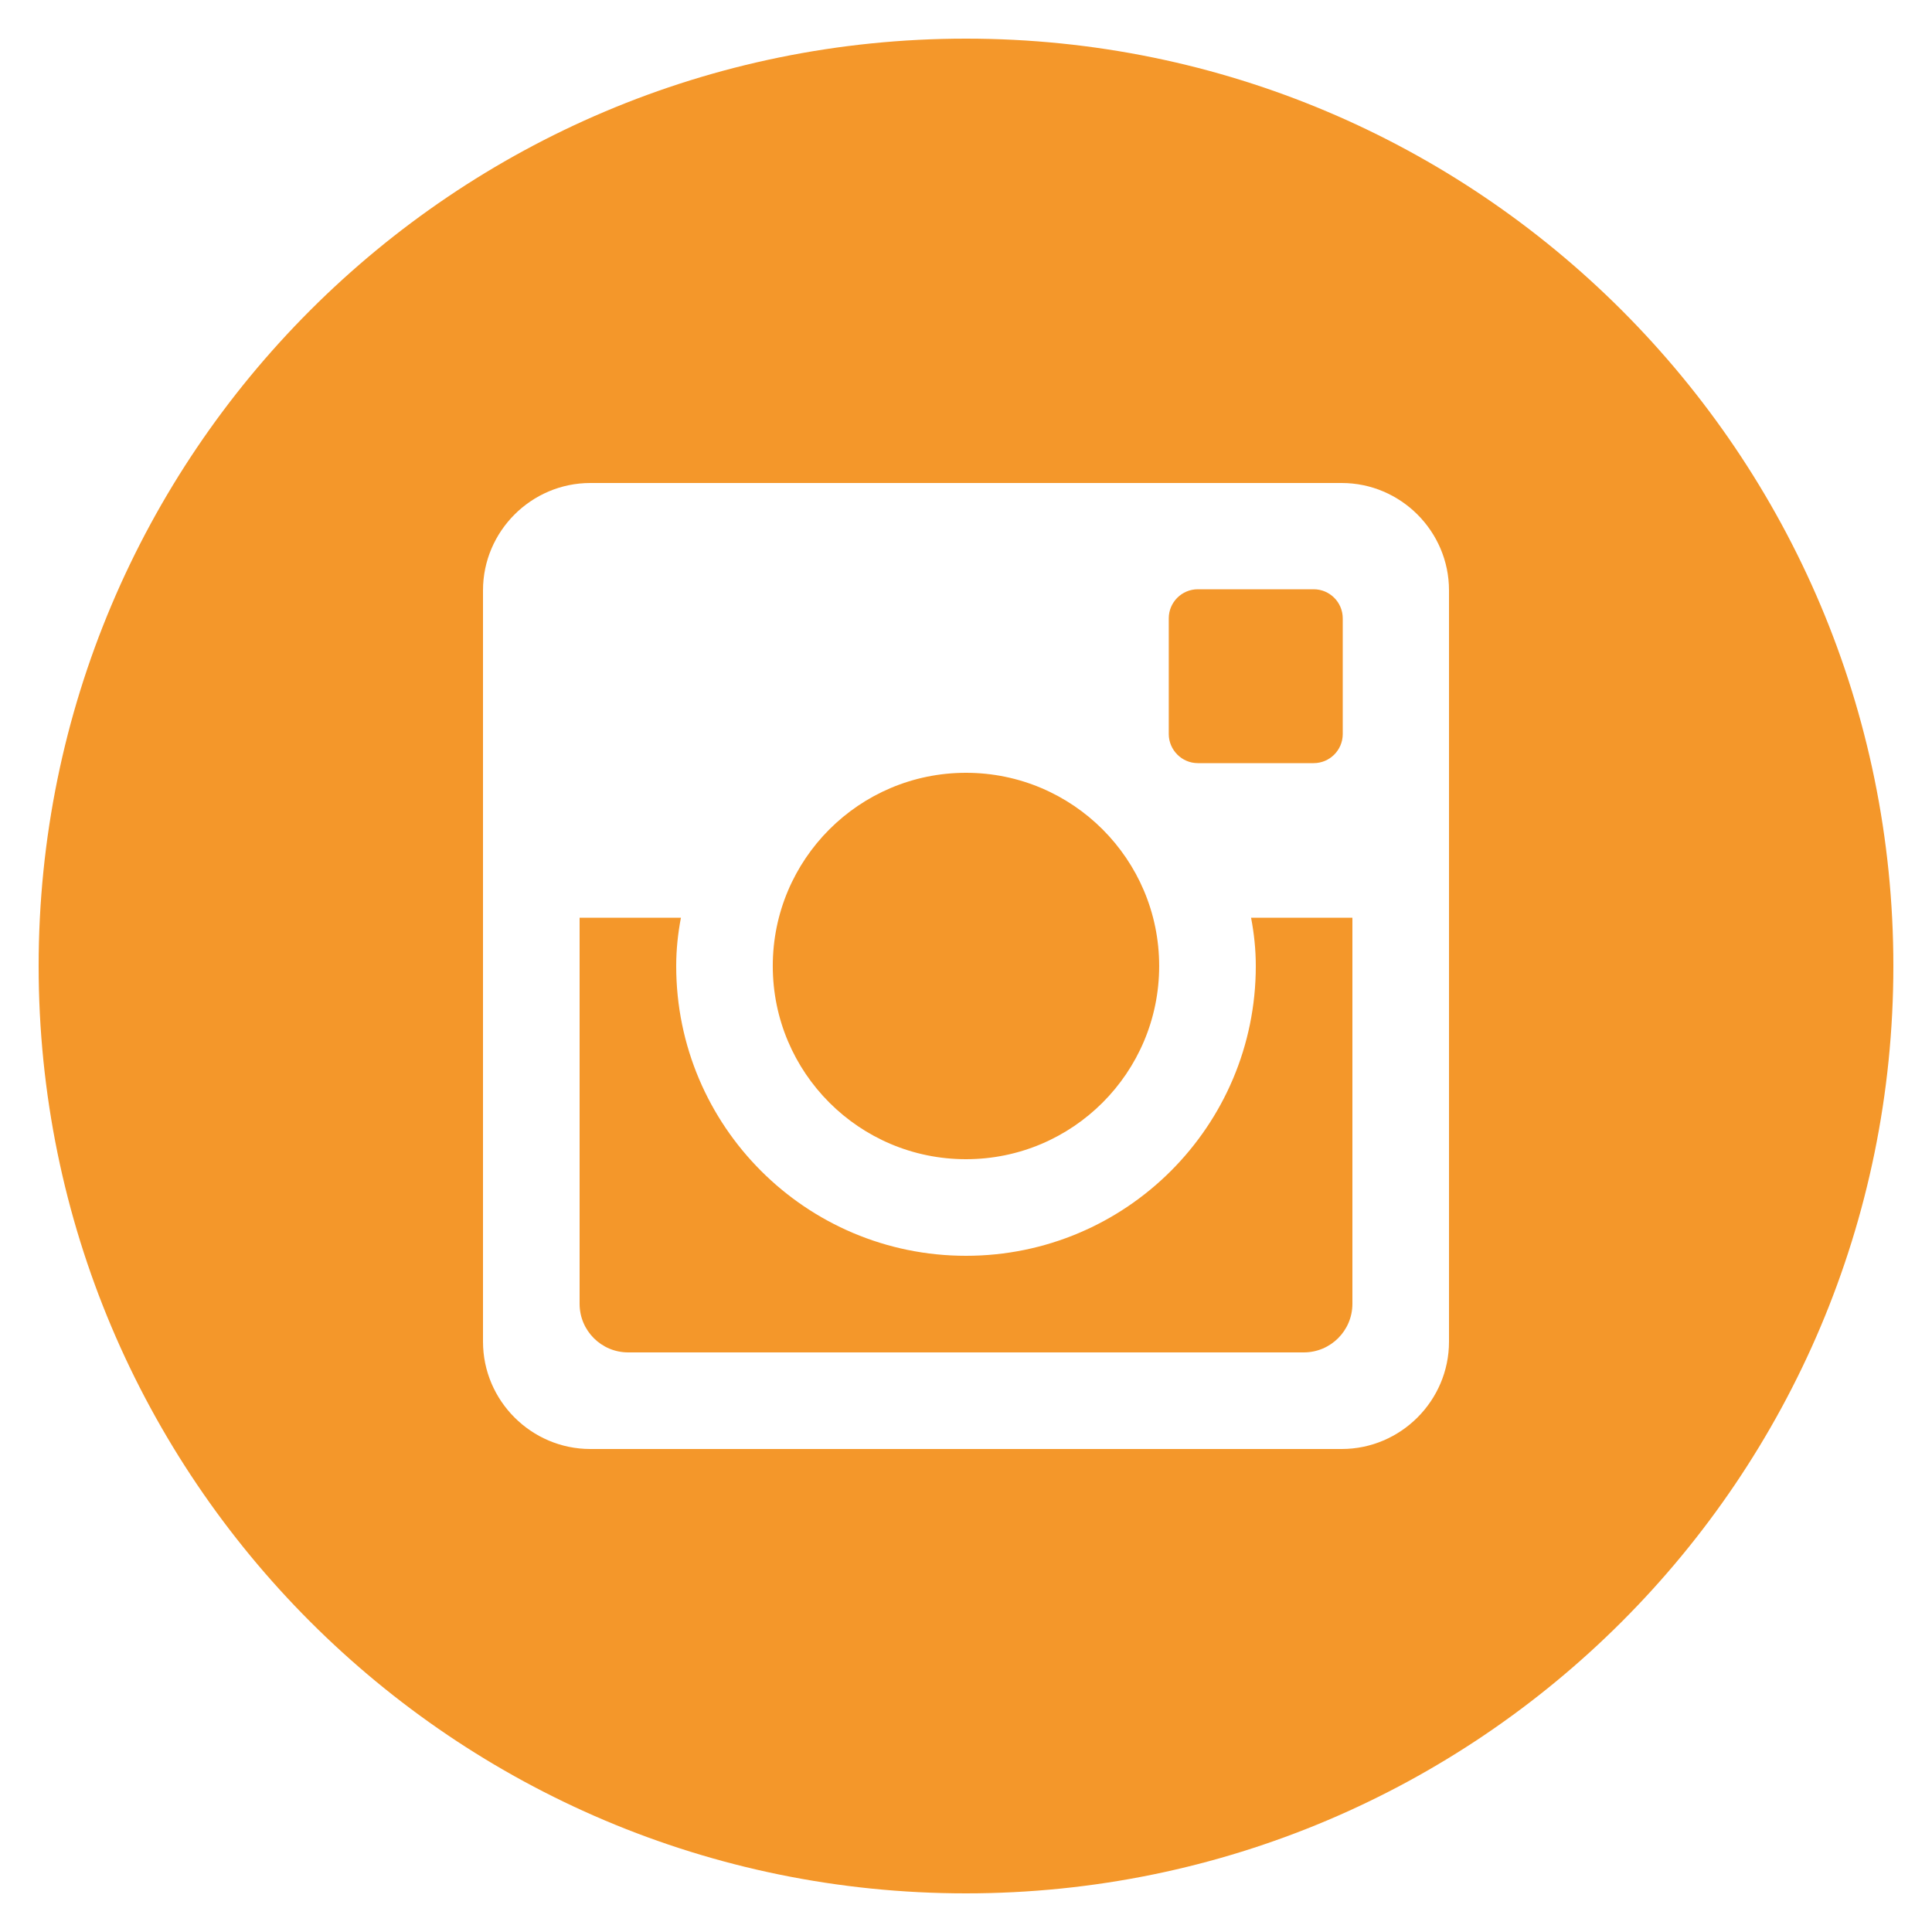
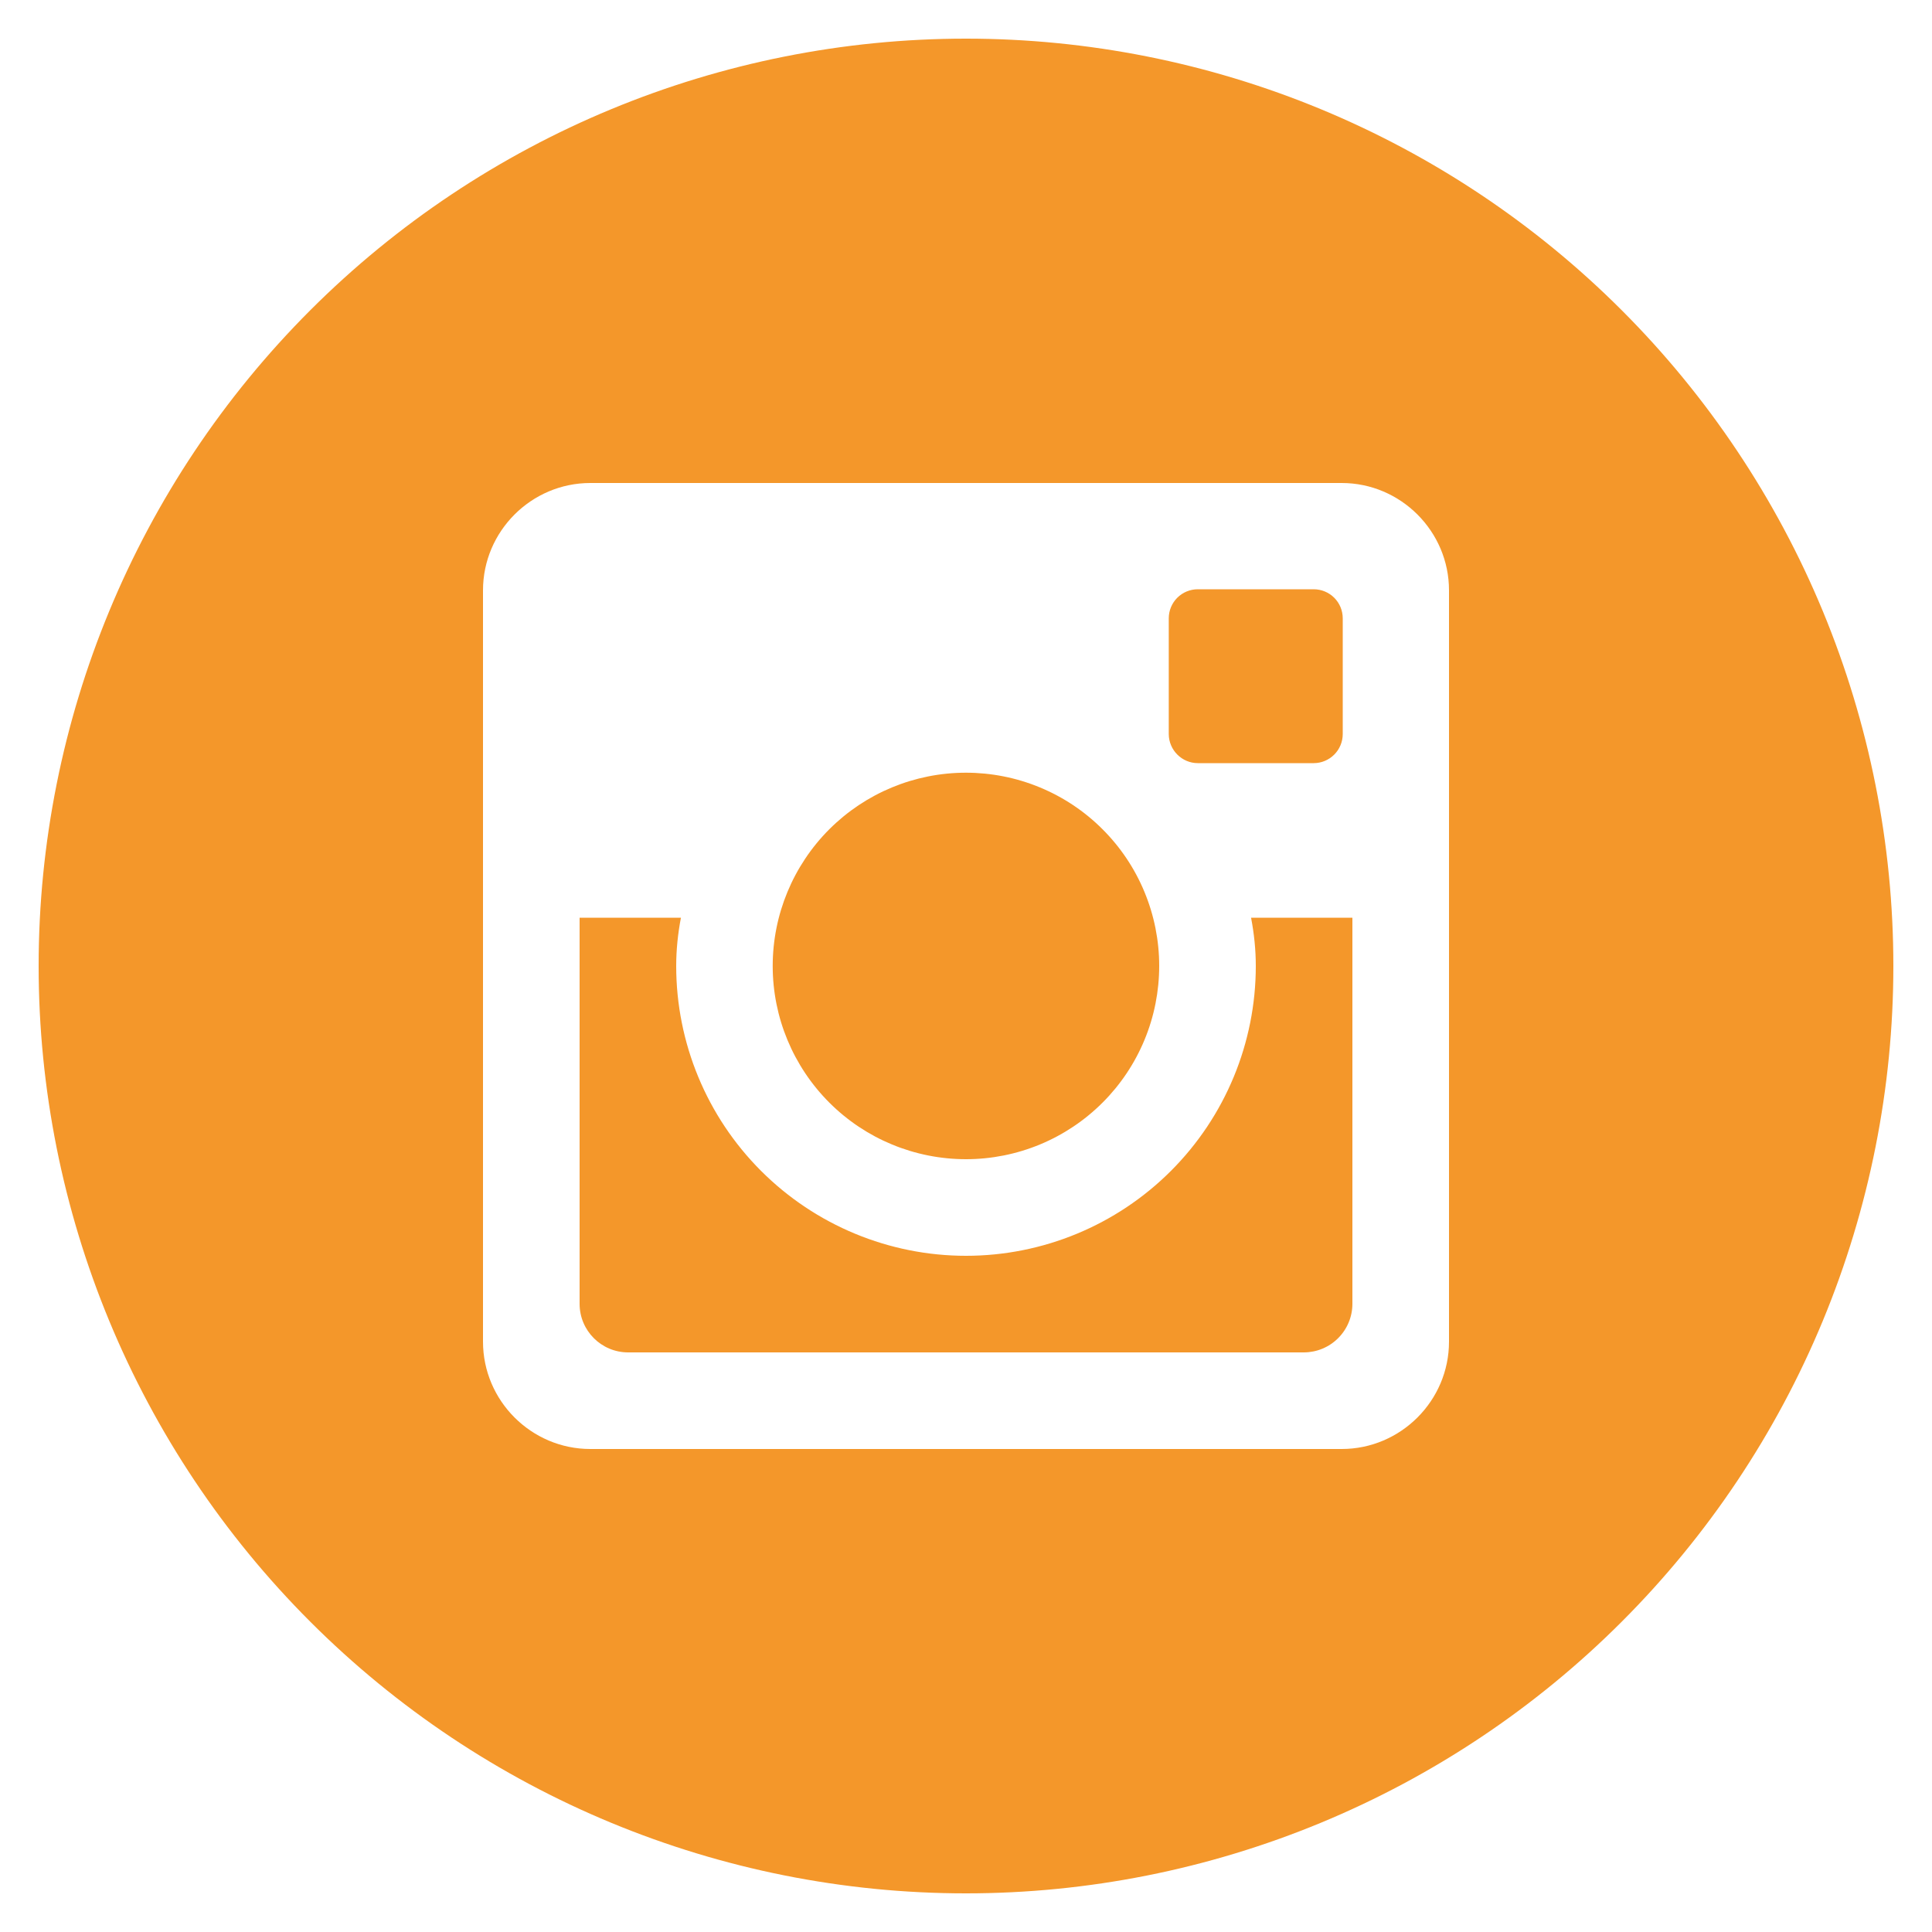
- <svg xmlns="http://www.w3.org/2000/svg" width="40" height="40" fill="none">
-   <path d="M26 20a6 6 0 1 1-12 0c0-.342.036-.676.098-1H12v7.994c0 .556.45 1.006 1.006 1.006h13.99A1.006 1.006 0 0 0 28 26.994V19h-2.098c.062.324.098.658.098 1Zm-6 4a4 4 0 1 0-.001-8A4 4 0 0 0 20 24Zm4.8-8.2h2.398a.602.602 0 0 0 .602-.6v-2.398a.602.602 0 0 0-.602-.602H24.8a.602.602 0 0 0-.602.602V15.2c.002.33.272.6.602.6ZM20 .8a19.2 19.2 0 1 0 0 38.4A19.2 19.2 0 0 0 20 .8Zm10 26.978C30 29 29 30 27.778 30H12.222C11 30 10 29 10 27.778V12.222C10 11 11 10 12.222 10h15.556C29 10 30 11 30 12.222v15.556Z" fill="#F4972A" />
+ <svg xmlns="http://www.w3.org/2000/svg" width="40" height="40" viewBox="0 0 40 40" fill="none">
+   <path d="M26 20C26 21.591 25.368 23.117 24.243 24.242C23.117 25.368 21.591 26 20 26C18.409 26 16.883 25.368 15.757 24.242C14.632 23.117 14 21.591 14 20C14 19.658 14.036 19.324 14.098 19H12V26.994C12 27.55 12.45 28 13.006 28H26.996C27.262 27.999 27.518 27.893 27.706 27.704C27.894 27.516 28 27.26 28 26.994V19H25.902C25.964 19.324 26 19.658 26 20ZM20 24C20.525 24 21.046 23.896 21.531 23.695C22.016 23.494 22.457 23.199 22.829 22.827C23.2 22.456 23.495 22.015 23.696 21.529C23.897 21.044 24 20.523 24 19.998C24 19.472 23.896 18.952 23.695 18.467C23.494 17.981 23.199 17.54 22.827 17.169C22.456 16.797 22.015 16.503 21.529 16.302C21.044 16.101 20.523 15.998 19.998 15.998C18.937 15.998 17.919 16.42 17.169 17.17C16.419 17.921 15.998 18.939 15.998 20C15.998 21.061 16.42 22.078 17.171 22.829C17.921 23.579 18.939 24 20 24ZM24.8 15.8H27.198C27.357 15.8 27.51 15.737 27.623 15.624C27.736 15.512 27.799 15.359 27.8 15.2V12.802C27.8 12.642 27.737 12.489 27.624 12.376C27.511 12.263 27.358 12.2 27.198 12.2H24.8C24.64 12.2 24.487 12.263 24.374 12.376C24.261 12.489 24.198 12.642 24.198 12.802V15.2C24.2 15.53 24.47 15.8 24.8 15.8ZM20 0.8C14.908 0.8 10.024 2.823 6.424 6.423C2.823 10.024 0.8 14.908 0.8 20C0.8 25.092 2.823 29.976 6.424 33.576C10.024 37.177 14.908 39.2 20 39.2C22.521 39.2 25.018 38.703 27.348 37.738C29.677 36.773 31.794 35.359 33.576 33.576C35.359 31.793 36.774 29.677 37.739 27.347C38.703 25.018 39.2 22.521 39.2 20C39.2 17.478 38.703 14.982 37.739 12.652C36.774 10.323 35.359 8.206 33.576 6.423C31.794 4.64 29.677 3.226 27.348 2.261C25.018 1.296 22.521 0.8 20 0.8ZM30 27.778C30 29 29 30 27.778 30H12.222C11 30 10 29 10 27.778V12.222C10 11 11 10 12.222 10H27.778C29 10 30 11 30 12.222V27.778Z" fill="#F4972A" />
</svg>
